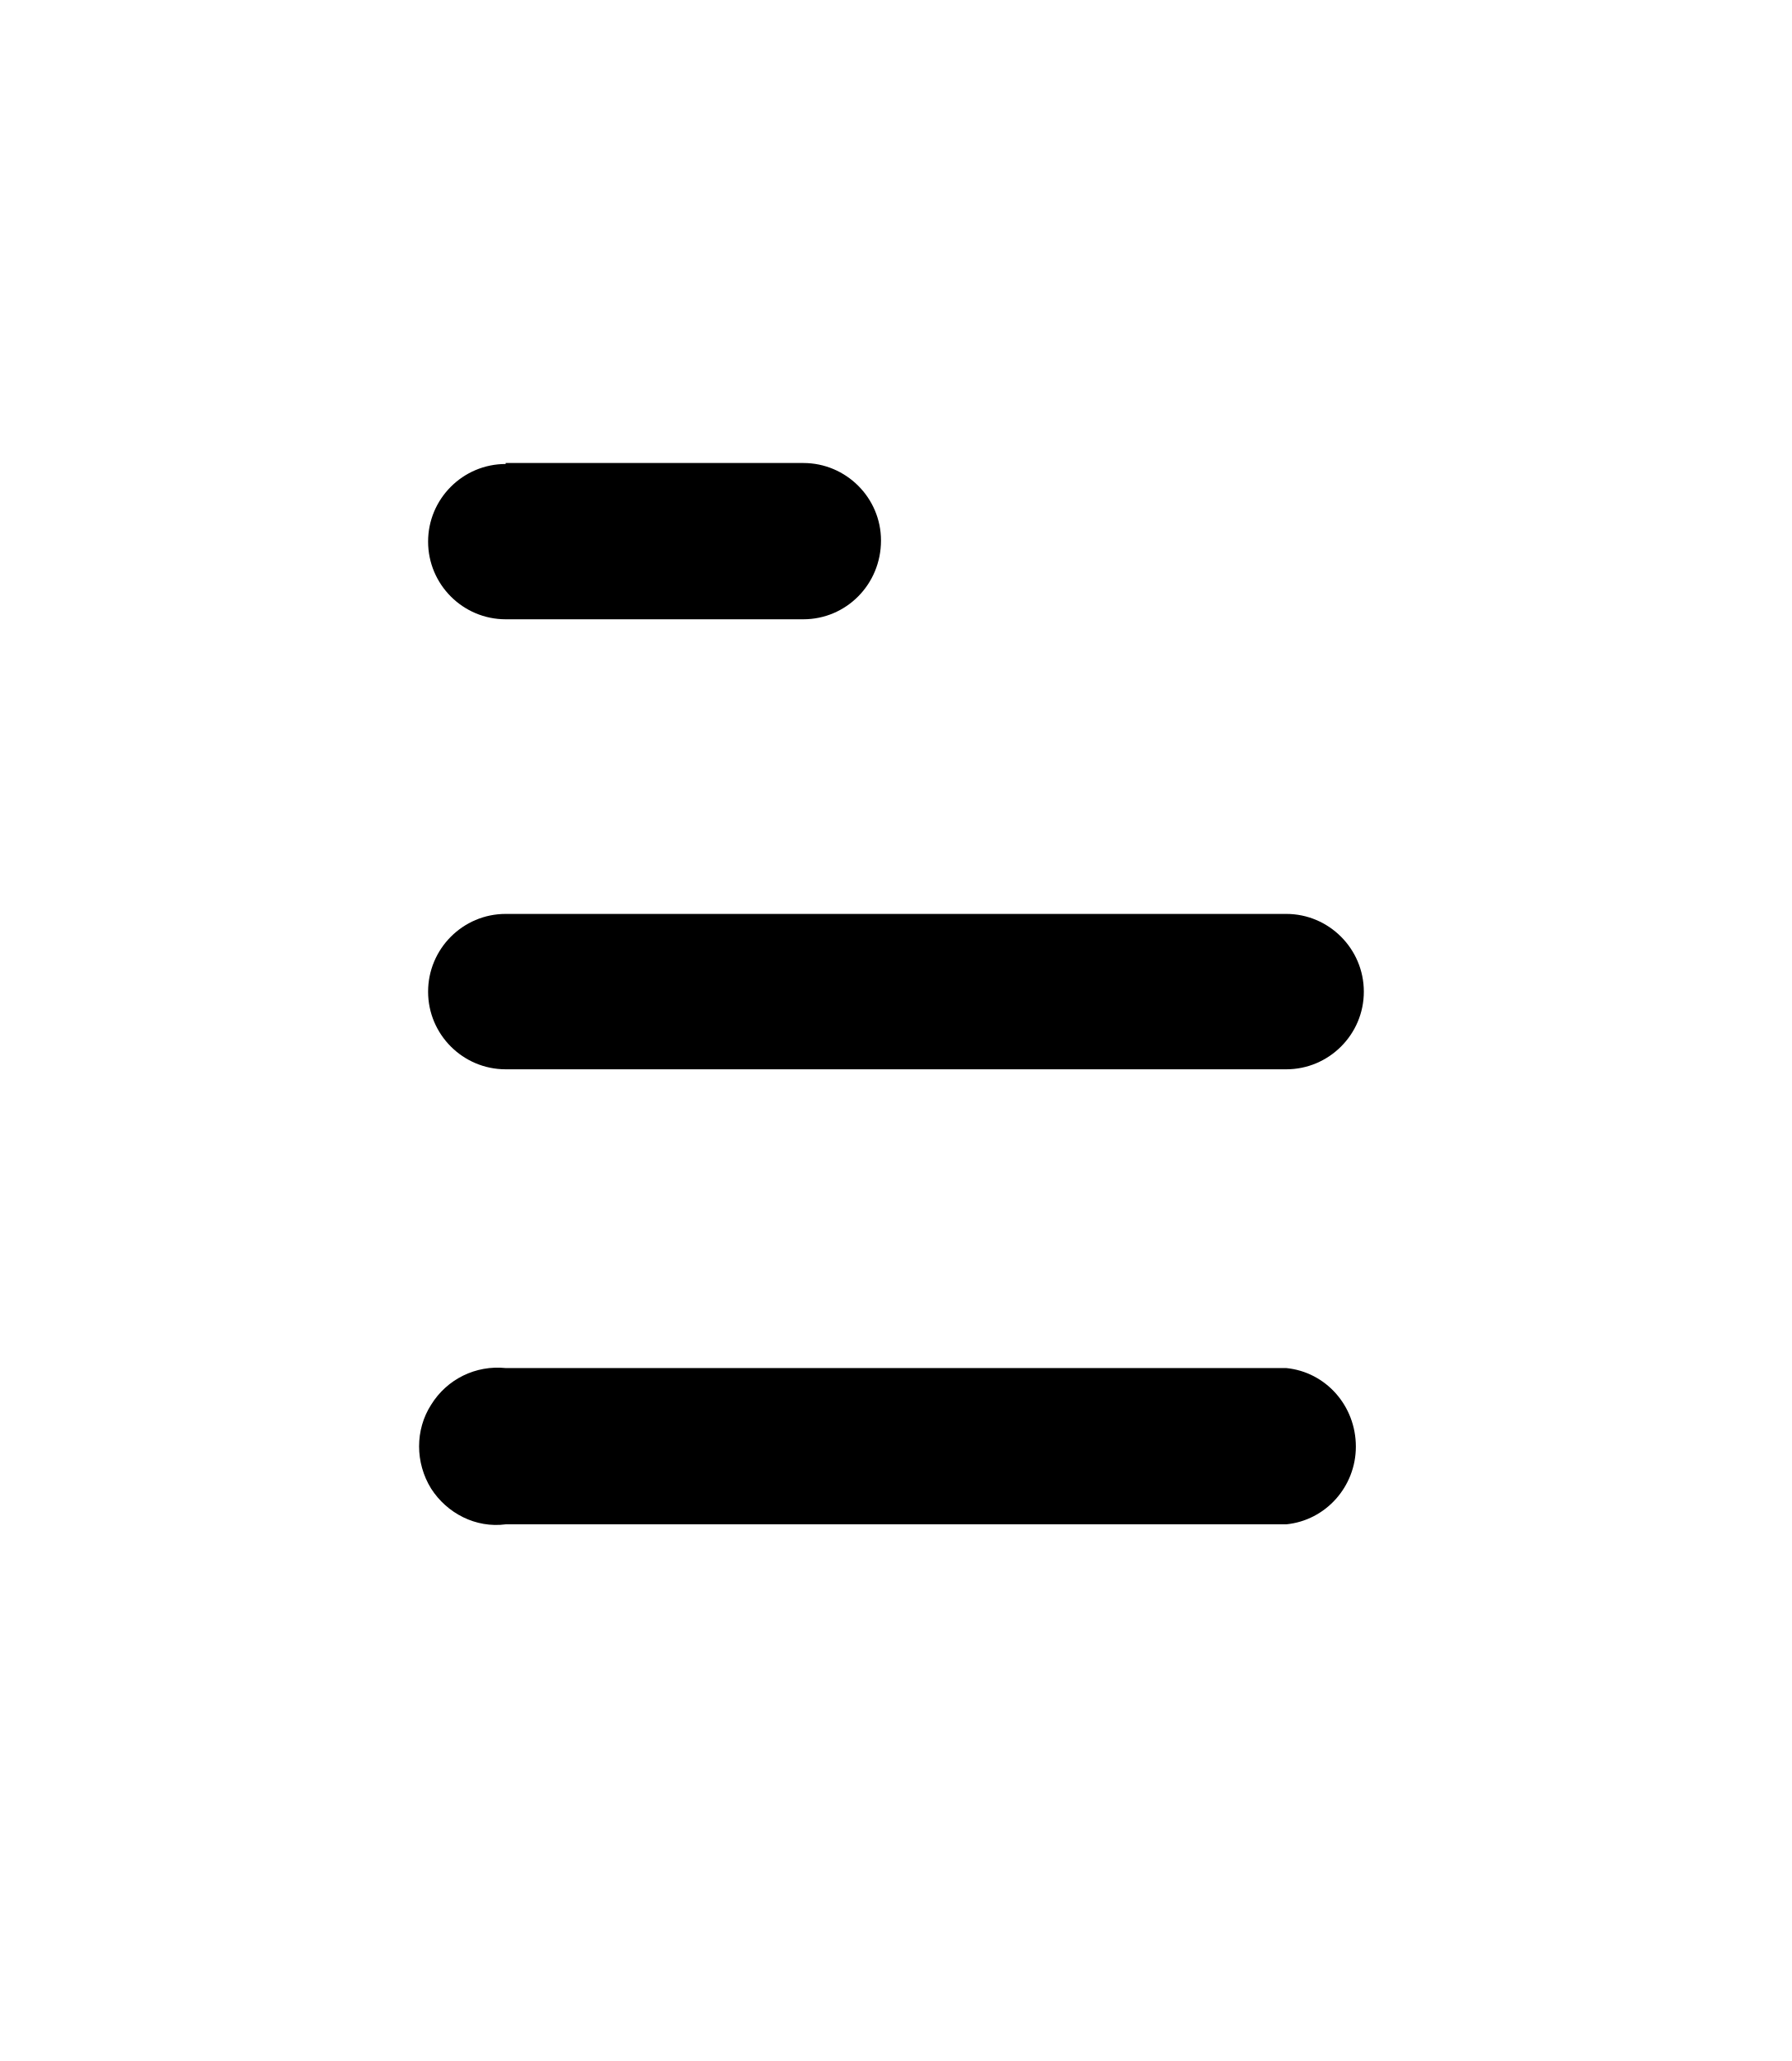
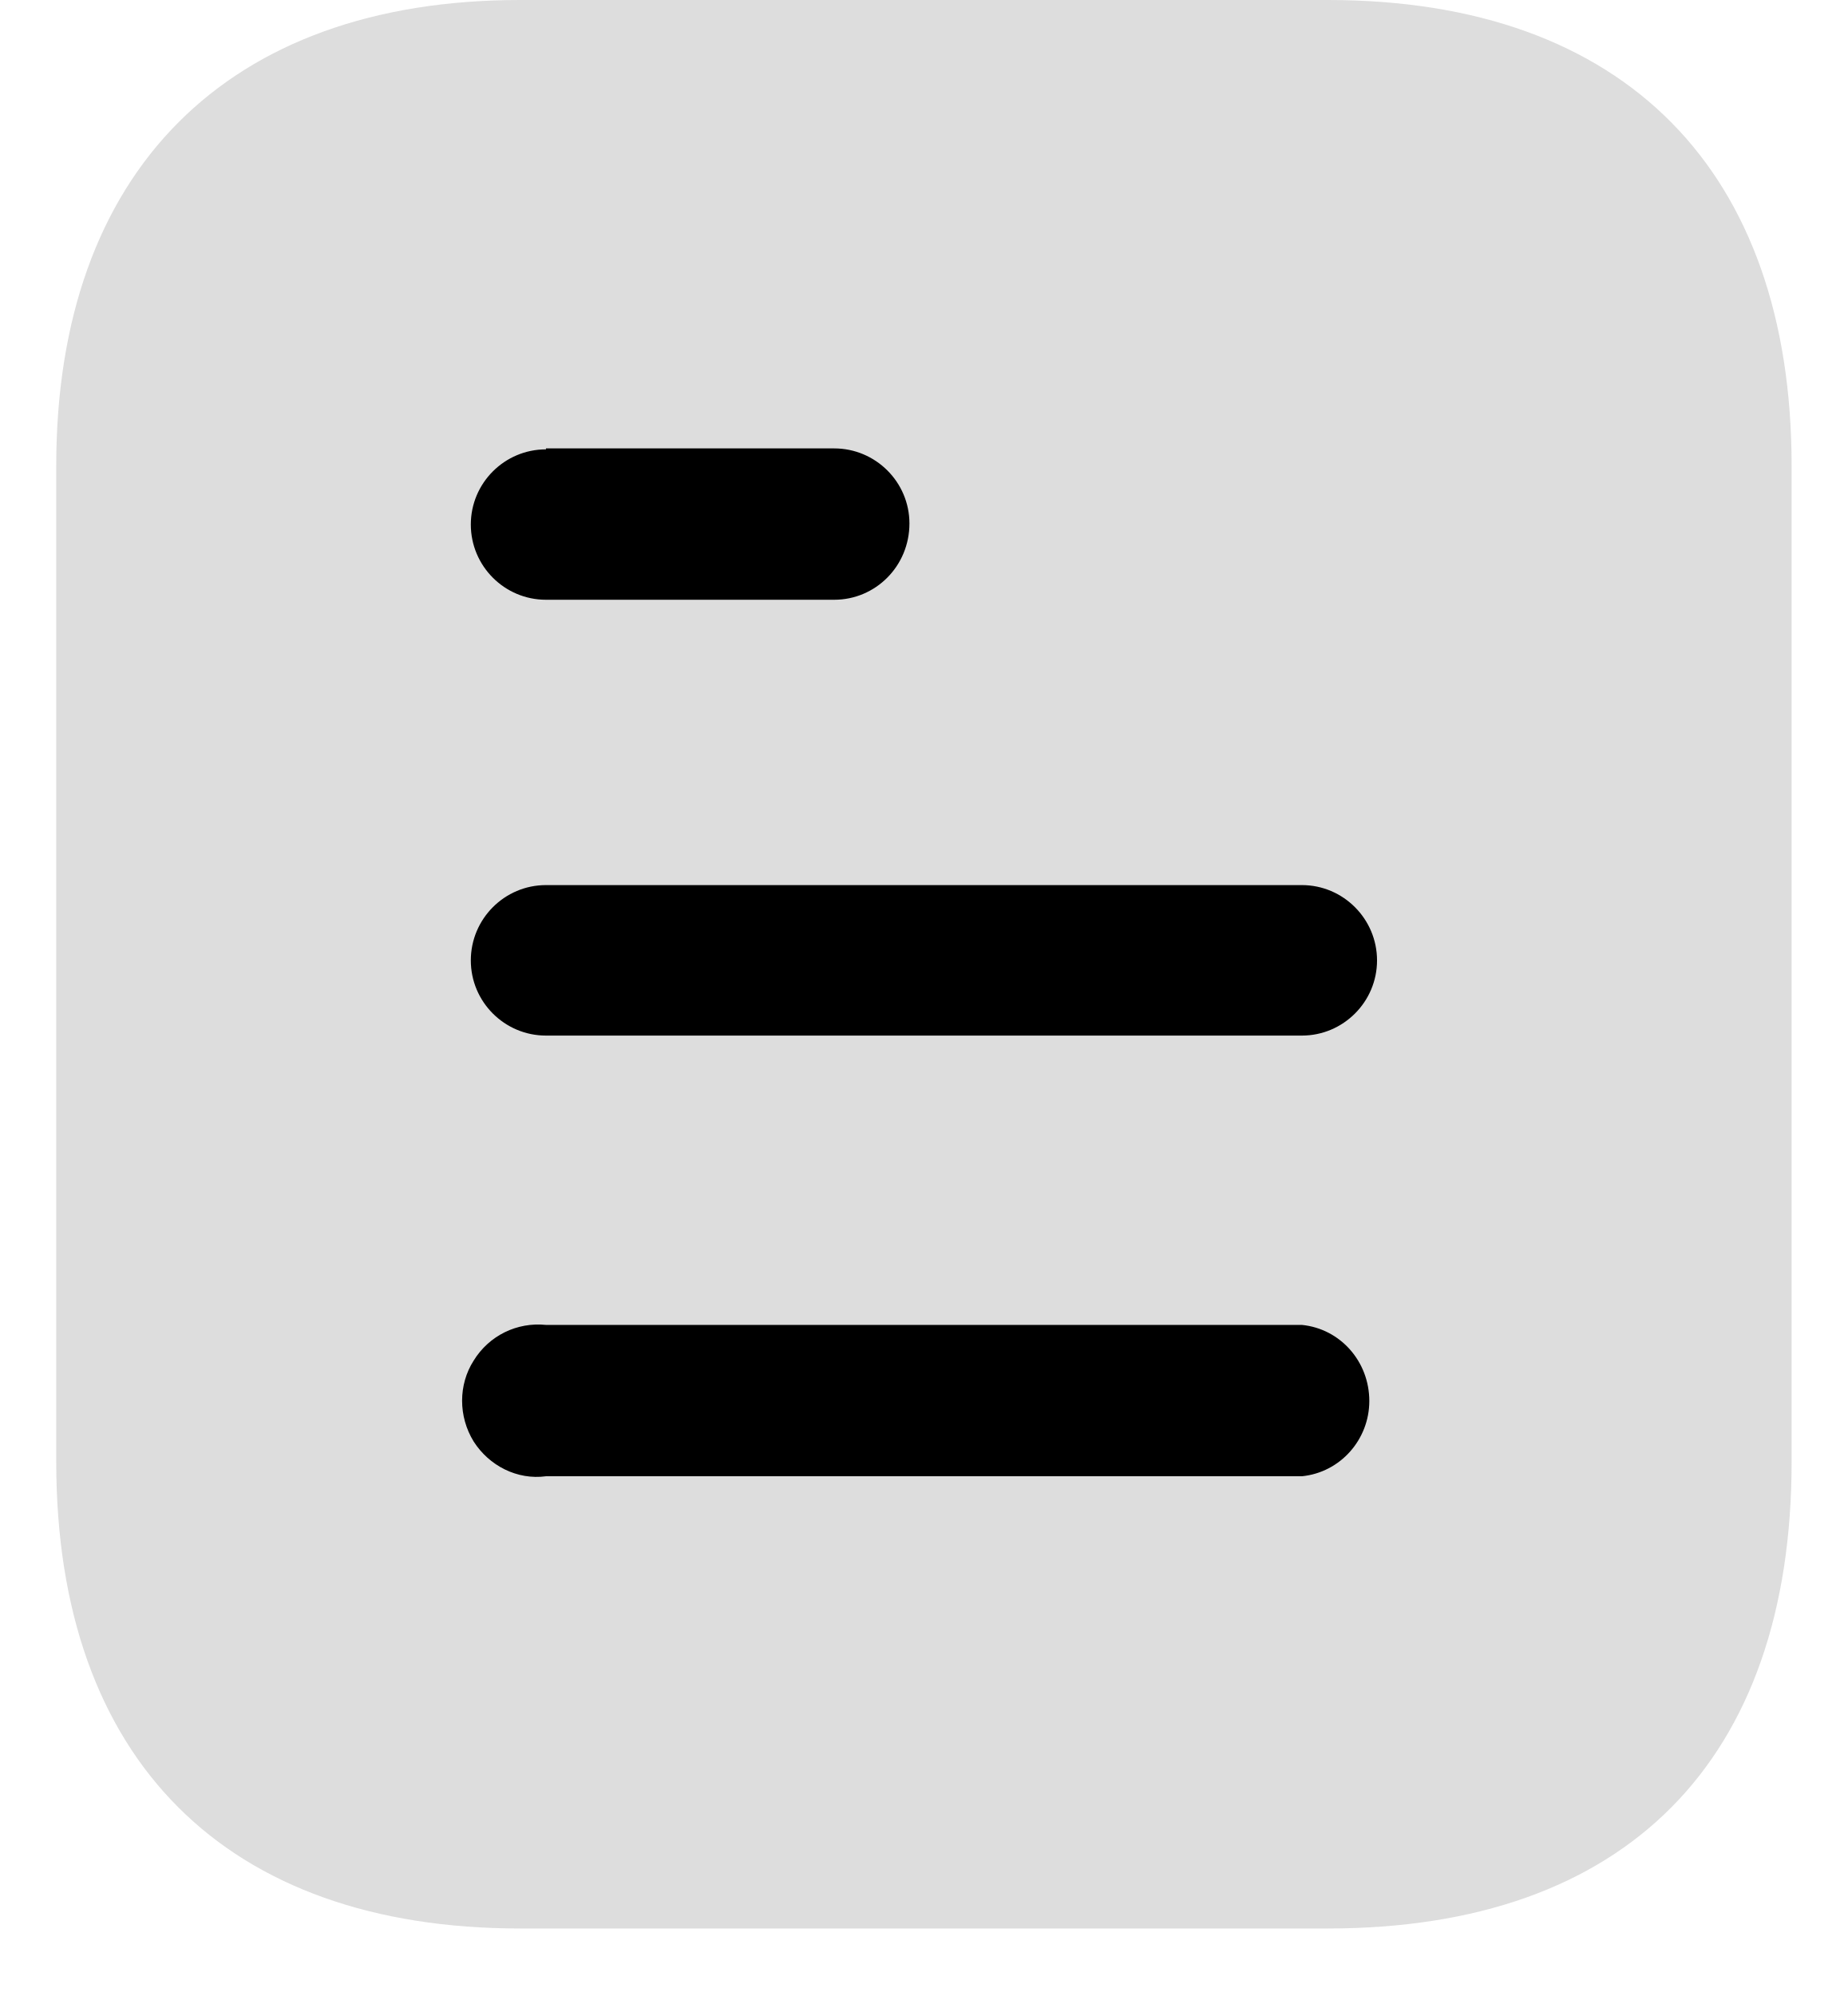
- <svg xmlns="http://www.w3.org/2000/svg" width="20" height="23" viewBox="0 0 20 23" fill="none">
-   <path opacity="0.4" d="M14.657 0H5.344C1.967 0 0 1.978 0 5.367V16.844C0 20.289 1.967 22.222 5.344 22.222H14.657C18.089 22.222 20 20.289 20 16.844V5.367C20 1.978 18.089 0 14.657 0Z" fill="none" />
-   <path d="M5.644 15.267H14.356C14.799 15.311 15.133 15.689 15.133 16.144C15.133 16.588 14.799 16.967 14.356 17.011H5.644C5.311 17.055 4.989 16.889 4.811 16.611C4.633 16.322 4.633 15.956 4.811 15.678C4.989 15.389 5.311 15.233 5.644 15.267ZM14.356 10.199C14.833 10.199 15.222 10.589 15.222 11.067C15.222 11.544 14.833 11.933 14.356 11.933H5.644C5.166 11.933 4.778 11.544 4.778 11.067C4.778 10.589 5.166 10.199 5.644 10.199H14.356ZM8.966 5.167C9.444 5.167 9.833 5.556 9.833 6.032C9.833 6.522 9.444 6.911 8.966 6.911H5.644C5.166 6.911 4.778 6.522 4.778 6.044C4.778 5.567 5.166 5.178 5.644 5.178V5.167H8.966Z" fill="currentColor" />
+ <svg xmlns="http://www.w3.org/2000/svg" width="25" height="27" viewBox="0 0 20 23" fill="none">
+   <path opacity="0.4" d="M14.657 0H5.344C1.967 0 0 1.978 0 5.367V16.844C0 20.289 1.967 22.222 5.344 22.222H14.657C18.089 22.222 20 20.289 20 16.844V5.367C20 1.978 18.089 0 14.657 0Z" fill="#AAAAAA" />
+   <path d="M5.644 15.267H14.356C14.799 15.311 15.133 15.689 15.133 16.144C15.133 16.588 14.799 16.967 14.356 17.011H5.644C5.311 17.056 4.989 16.889 4.811 16.611C4.633 16.322 4.633 15.956 4.811 15.678C4.989 15.389 5.311 15.233 5.644 15.267ZM14.356 10.199C14.833 10.199 15.222 10.589 15.222 11.067C15.222 11.544 14.833 11.933 14.356 11.933H5.644C5.166 11.933 4.778 11.544 4.778 11.067C4.778 10.589 5.166 10.199 5.644 10.199H14.356ZM8.966 5.167C9.444 5.167 9.833 5.556 9.833 6.032C9.833 6.522 9.444 6.911 8.966 6.911H5.644C5.166 6.911 4.778 6.522 4.778 6.044C4.778 5.567 5.166 5.178 5.644 5.178V5.167H8.966Z" fill="currentColor" />
</svg>
